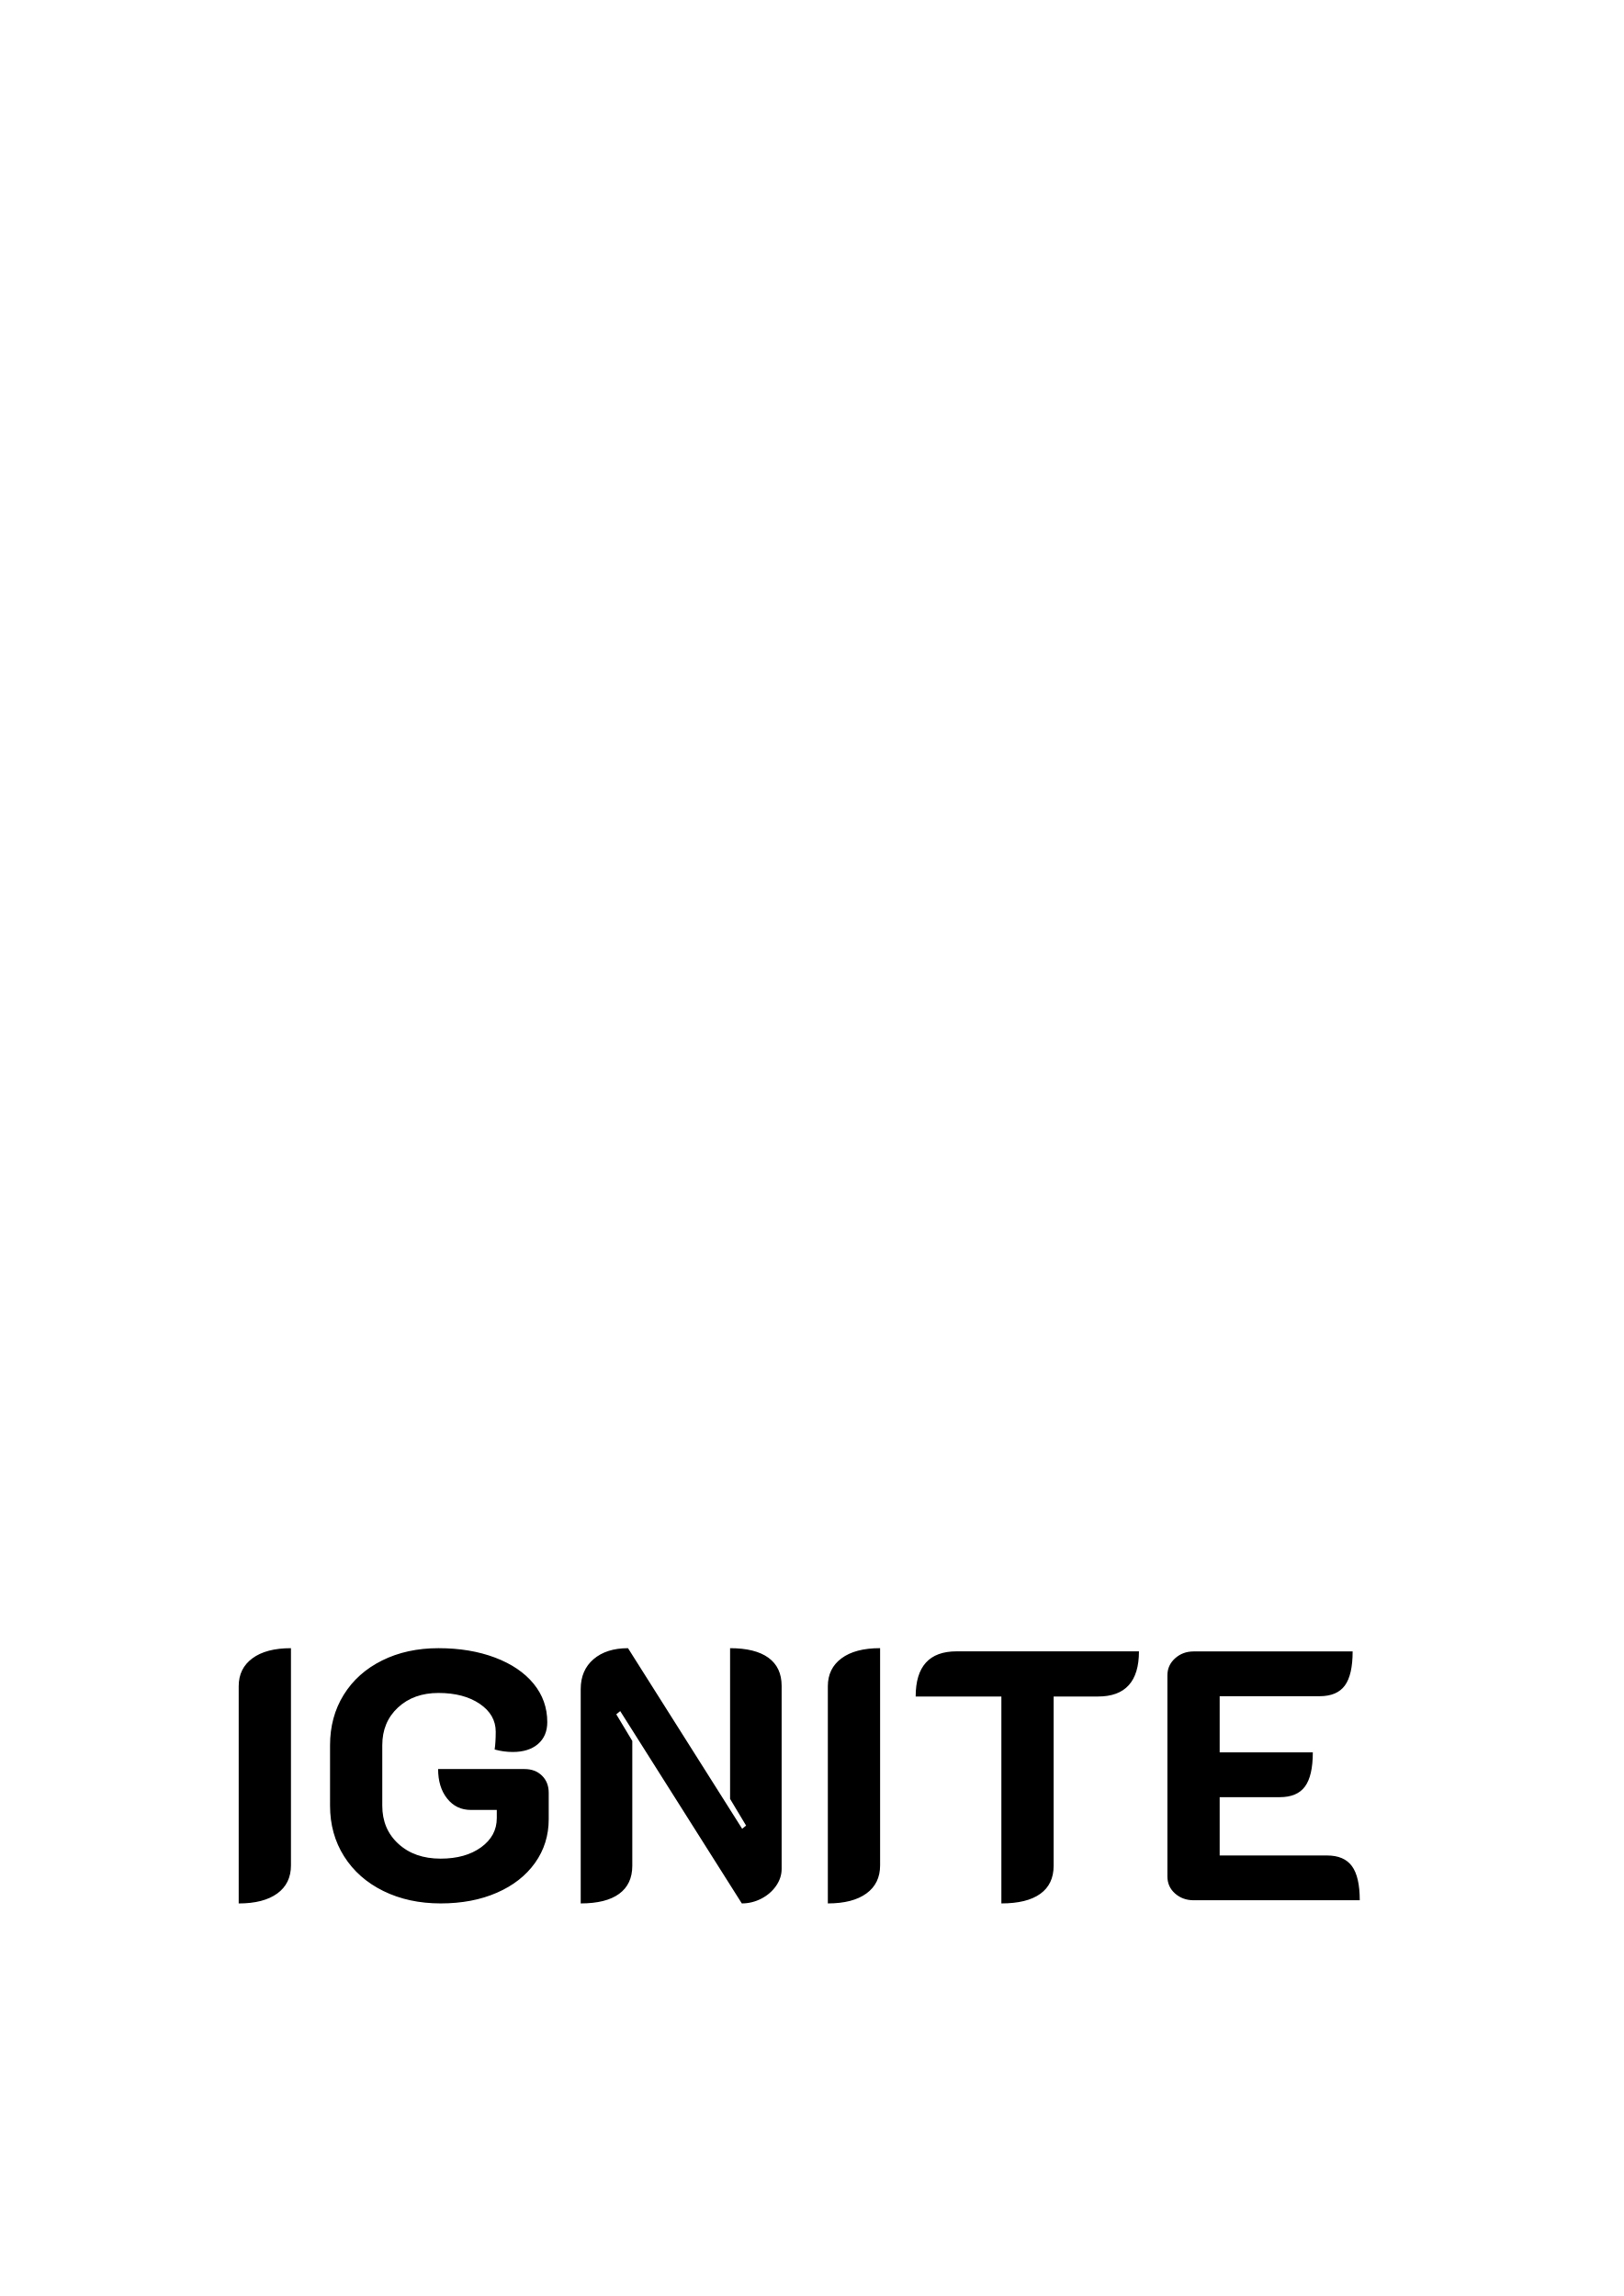
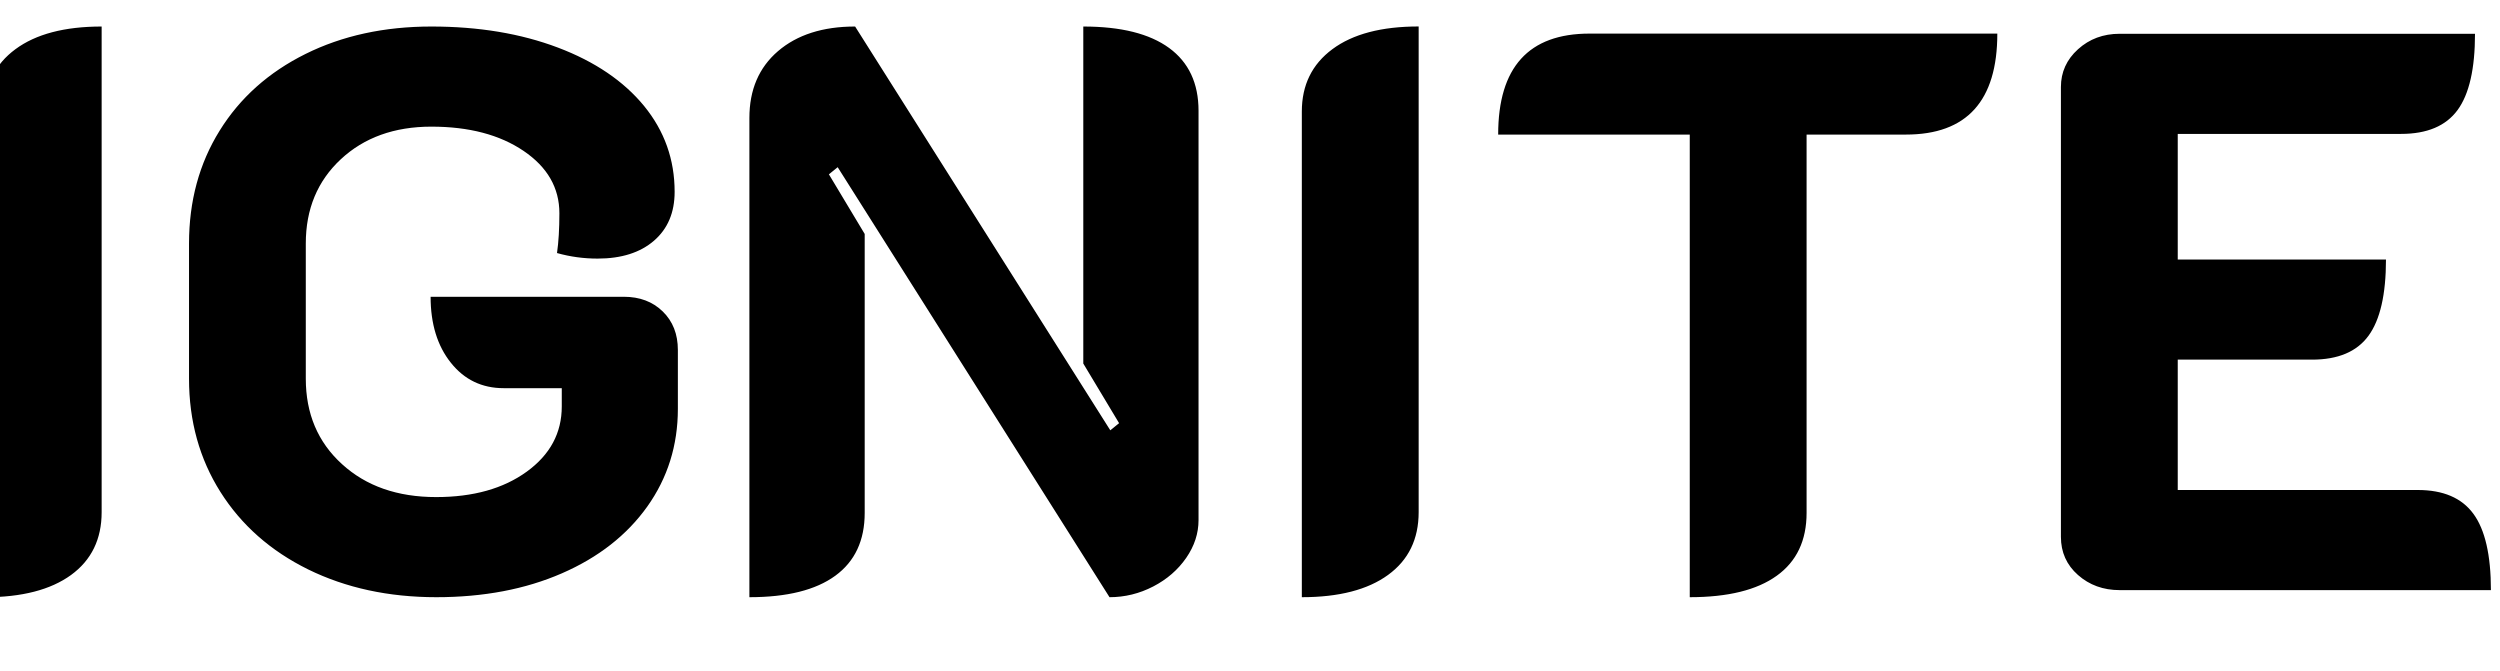
- <svg xmlns="http://www.w3.org/2000/svg" version="1.1" id="Layer_1" x="0px" y="0px" viewBox="0 0 595.28 841.89" style="enable-background:new 0 0 595.28 841.89;" xml:space="preserve">
+ <svg xmlns="http://www.w3.org/2000/svg" version="1.1" id="Layer_1" x="0px" y="0px" viewBox="90 600 410 110" style="enable-background:new 0 0 595.28 841.89;" xml:space="preserve">
  <g>
    <path d="M87.51,618.3c0-4.35,1.67-7.76,5.02-10.23c3.35-2.48,8.06-3.72,14.14-3.72V684c0,4.43-1.68,7.87-5.02,10.3   c-3.35,2.43-8.06,3.65-14.14,3.65V618.3z M161.55,697.94c7.73,0,14.6-1.3,20.59-3.91c6-2.61,10.66-6.26,14.01-10.95   c3.34-4.69,5.02-10.04,5.02-16.03v-9.65c0-2.61-0.83-4.71-2.48-6.32c-1.65-1.61-3.78-2.41-6.39-2.41h-31.68   c0,4.43,1.1,8.04,3.32,10.82c2.21,2.78,5.1,4.17,8.67,4.17h9.52v3c0,4.35-1.91,7.91-5.74,10.69c-3.83,2.78-8.78,4.17-14.86,4.17   c-6.35,0-11.5-1.8-15.45-5.41c-3.96-3.6-5.93-8.28-5.93-14.01v-22.16c0-5.65,1.91-10.25,5.74-13.82c3.82-3.56,8.78-5.35,14.86-5.35   c6.17,0,11.21,1.33,15.12,3.98c3.91,2.65,5.87,6.06,5.87,10.23c0,2.52-0.13,4.7-0.39,6.52c2.17,0.61,4.39,0.91,6.65,0.91   c3.91,0,6.99-0.98,9.25-2.93s3.39-4.63,3.39-8.02c0-5.3-1.67-9.99-5.01-14.08c-3.35-4.08-8.06-7.28-14.14-9.58   c-6.09-2.3-12.99-3.45-20.73-3.45c-7.74,0-14.62,1.5-20.66,4.5c-6.04,3-10.74,7.19-14.08,12.58c-3.35,5.39-5.02,11.56-5.02,18.51   v22.16c0,6.96,1.72,13.15,5.15,18.58c3.43,5.43,8.23,9.67,14.4,12.71C146.73,696.42,153.73,697.94,161.55,697.94z M212.91,697.94   c6.17,0,10.86-1.17,14.08-3.52c3.21-2.34,4.82-5.78,4.82-10.3v-45.75l-5.87-9.78l1.44-1.17l44.58,70.52c2.52,0,4.91-0.59,7.17-1.76   c2.26-1.17,4.06-2.74,5.41-4.69c1.35-1.96,2.02-4.02,2.02-6.19v-67.13c0-4.52-1.61-7.95-4.82-10.3c-3.22-2.35-7.91-3.52-14.08-3.52   v55.27l5.87,9.78l-1.44,1.17l-41.85-66.22c-5.3,0-9.51,1.35-12.65,4.04c-3.13,2.69-4.69,6.34-4.69,10.95V697.94z M303.5,697.94   c6.08,0,10.8-1.22,14.14-3.65c3.35-2.43,5.02-5.87,5.02-10.3v-79.65c-6.09,0-10.8,1.24-14.14,3.72c-3.35,2.48-5.02,5.89-5.02,10.23   V697.94z M367.12,697.94c6.26,0,11.01-1.17,14.27-3.52c3.26-2.34,4.89-5.78,4.89-10.3v-62.05h16.29c9.99,0,14.99-5.52,14.99-16.56   h-66.87c-9.99,0-14.99,5.52-14.99,16.56h31.42V697.94z M427.99,688.04c0,2.52,0.93,4.61,2.8,6.26c1.87,1.65,4.15,2.48,6.84,2.48   h60.88c0-5.74-0.96-9.91-2.87-12.51c-1.91-2.61-4.95-3.91-9.13-3.91h-39.36v-21.38h22.03c4.26,0,7.34-1.3,9.25-3.91   c1.91-2.61,2.87-6.78,2.87-12.51h-34.15v-20.6h36.63c4.26,0,7.34-1.3,9.26-3.91c1.91-2.61,2.86-6.78,2.86-12.51h-58.27   c-2.69,0-4.97,0.85-6.84,2.54c-1.87,1.69-2.8,3.76-2.8,6.19V688.04z" />
  </g>
</svg>
